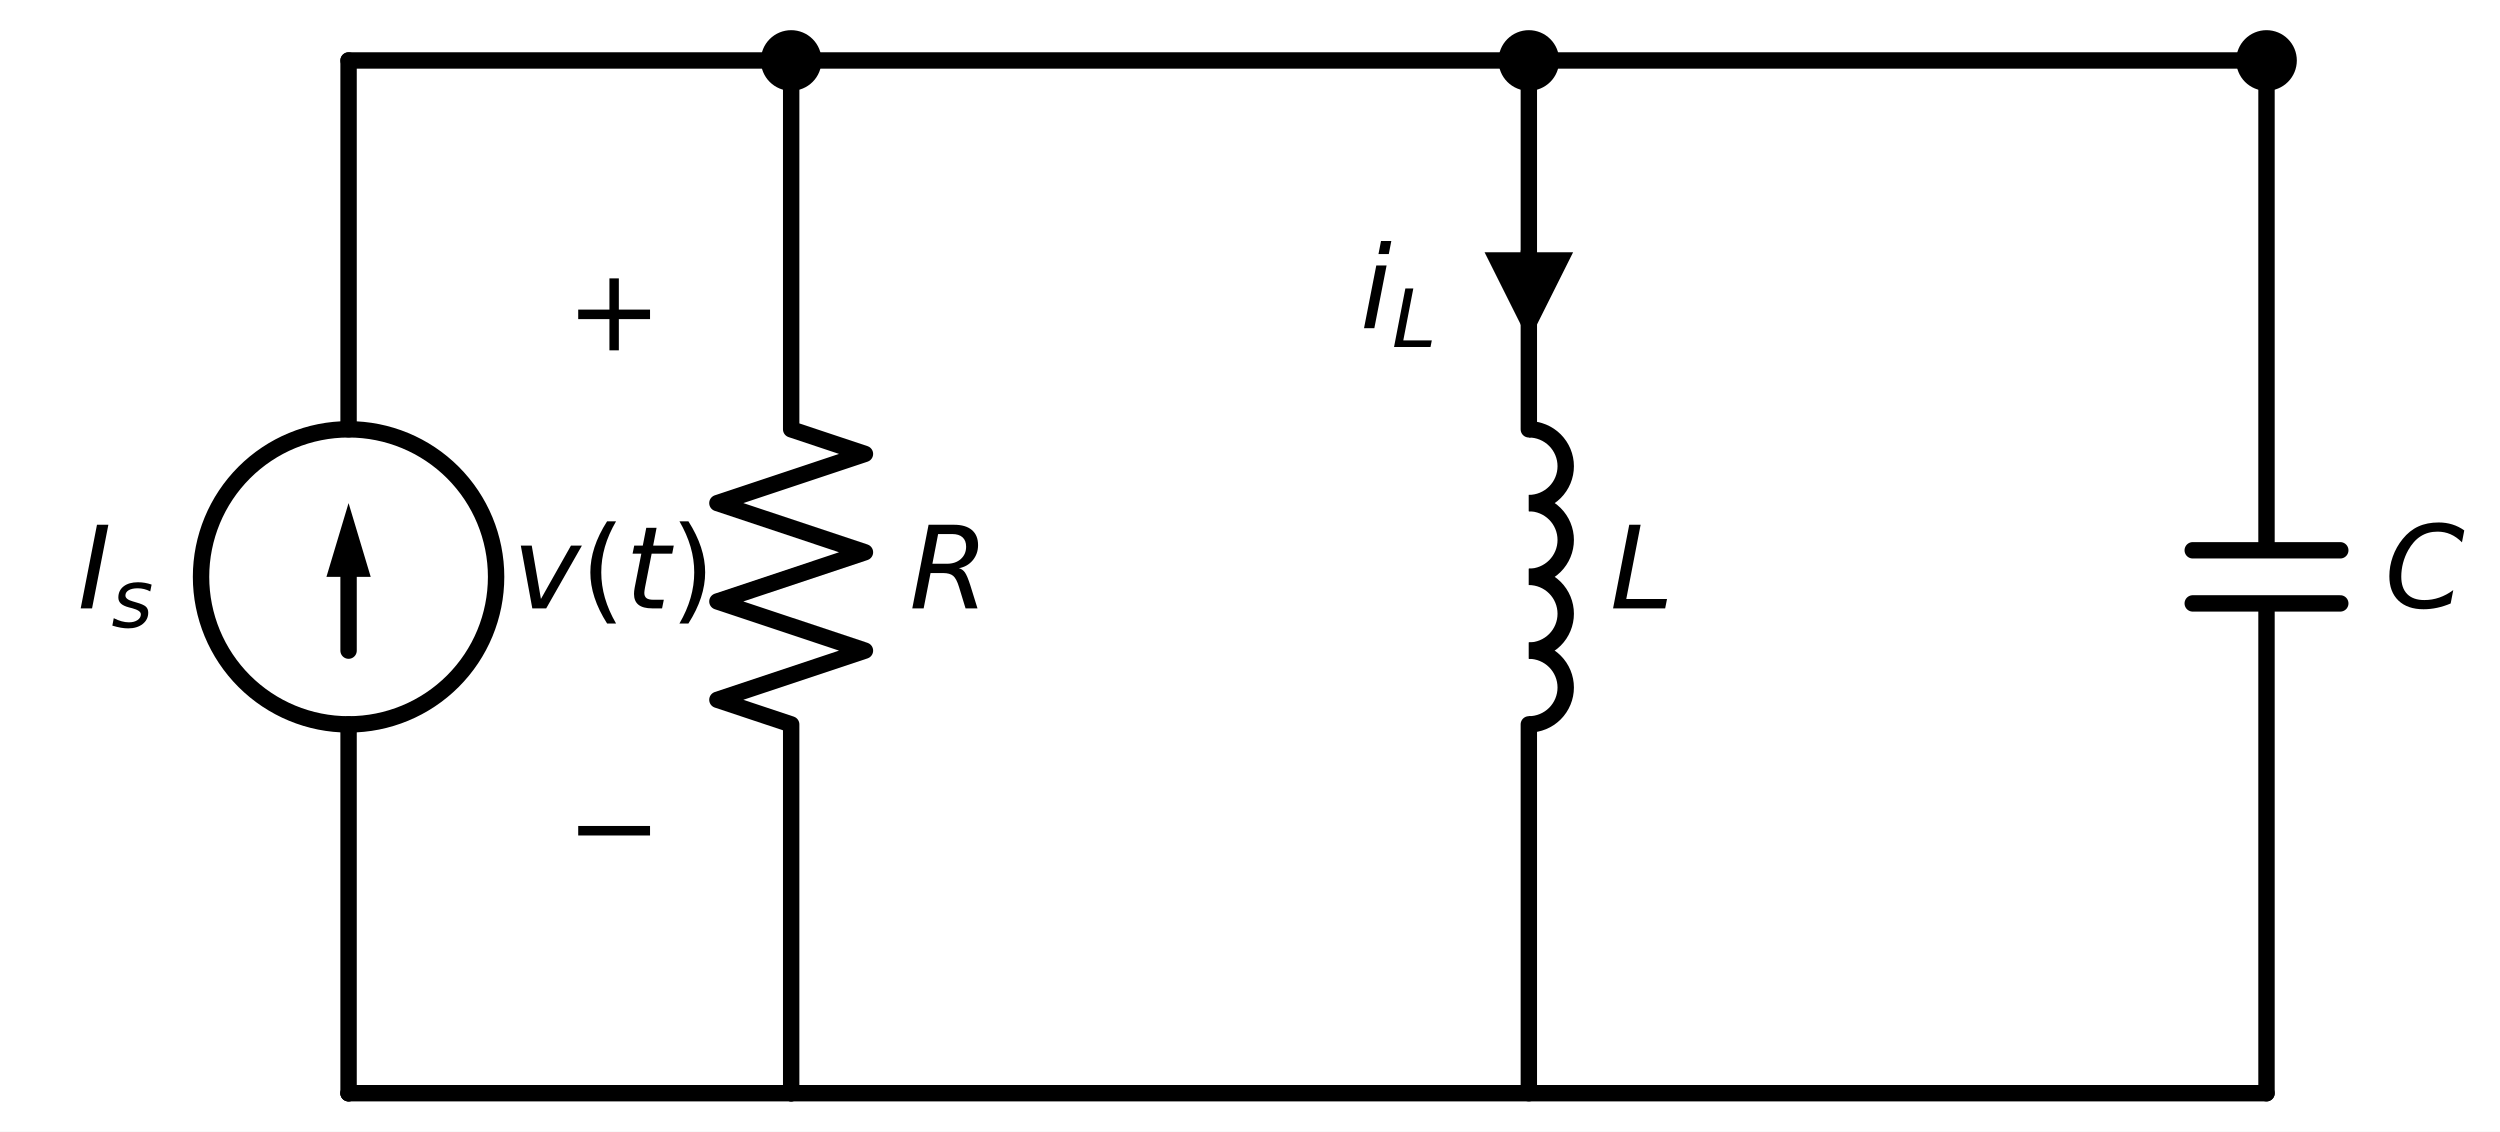
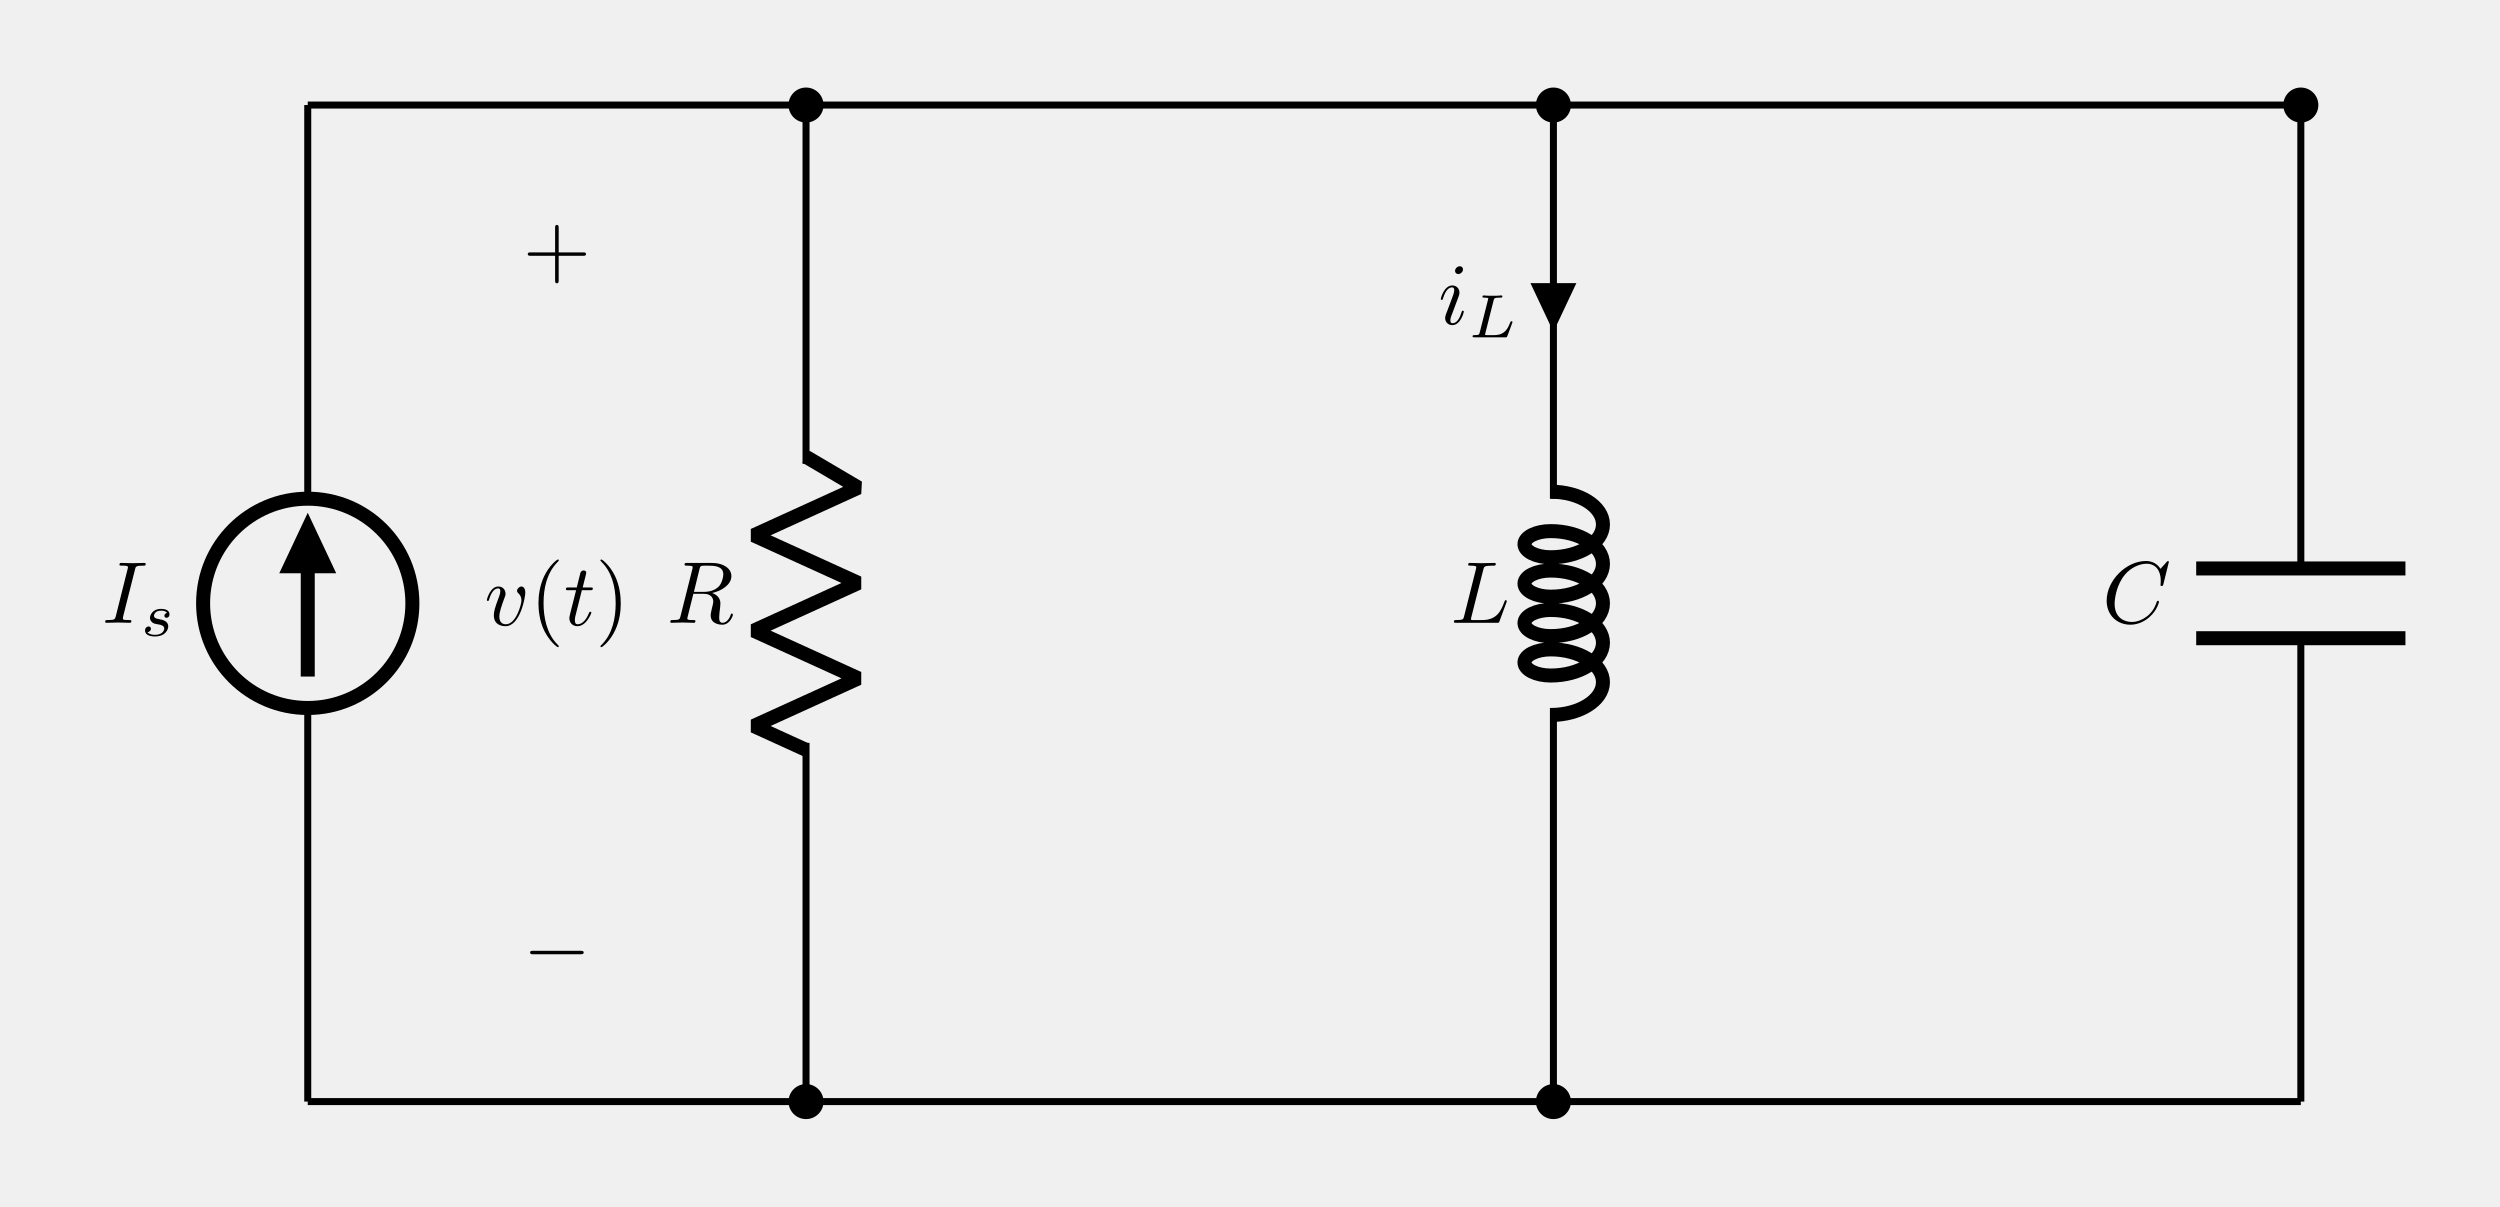
- <svg xmlns="http://www.w3.org/2000/svg" xmlns:xlink="http://www.w3.org/1999/xlink" width="305.016pt" height="138.06pt" viewBox="0 0 305.016 138.06" version="1.1">
+ <svg xmlns="http://www.w3.org/2000/svg" xmlns:xlink="http://www.w3.org/1999/xlink" width="284.454" height="137.296" viewBox="0 0 284.454 137.296">
  <defs>
-     <style type="text/css">*{stroke-linejoin: round; stroke-linecap: butt}</style>
-   </defs>
-   <g id="figure_1">
-     <g id="patch_1">
-       <path d="M 0 138.06  L 305.016 138.06  L 305.016 0  L 0 0  z " style="fill: #ffffff" />
-     </g>
-     <g id="axes_1">
-       <g id="line2d_1">
-         <path d="M 42.528 7.38  L 56.028 7.38  L 69.528 7.38  " clip-path="url(#pe56deacd5e)" style="fill: none; stroke: #ffffff; stroke-width: 2; stroke-linecap: round" />
+     <g>
+       <g id="glyph-0-0">
+         <path d="M 3.734 -6.047 C 3.812 -6.406 3.844 -6.5 4.641 -6.5 C 4.875 -6.5 4.953 -6.5 4.953 -6.688 C 4.953 -6.812 4.844 -6.812 4.812 -6.812 C 4.516 -6.812 3.781 -6.781 3.484 -6.781 C 3.188 -6.781 2.469 -6.812 2.156 -6.812 C 2.094 -6.812 1.969 -6.812 1.969 -6.609 C 1.969 -6.5 2.047 -6.5 2.25 -6.5 C 2.656 -6.5 2.938 -6.5 2.938 -6.312 C 2.938 -6.266 2.938 -6.234 2.906 -6.156 L 1.562 -0.781 C 1.469 -0.406 1.453 -0.312 0.656 -0.312 C 0.422 -0.312 0.344 -0.312 0.344 -0.109 C 0.344 0 0.453 0 0.484 0 C 0.781 0 1.5 -0.031 1.797 -0.031 C 2.094 -0.031 2.828 0 3.125 0 C 3.203 0 3.328 0 3.328 -0.188 C 3.328 -0.312 3.25 -0.312 3.031 -0.312 C 2.844 -0.312 2.797 -0.312 2.609 -0.328 C 2.391 -0.344 2.359 -0.391 2.359 -0.5 C 2.359 -0.578 2.375 -0.656 2.391 -0.734 Z M 3.734 -6.047 " />
      </g>
-       <g id="patch_2">
-         <path d="M 42.528 88.38  C 47.302 88.38 51.88 86.483 55.256 83.108  C 58.631 79.732 60.528 75.154 60.528 70.38  C 60.528 65.606 58.631 61.028 55.256 57.652  C 51.88 54.277 47.302 52.38 42.528 52.38  C 37.754 52.38 33.176 54.277 29.8 57.652  C 26.425 61.028 24.528 65.606 24.528 70.38  C 24.528 75.154 26.425 79.732 29.8 83.108  C 33.176 86.483 37.754 88.38 42.528 88.38  L 42.528 88.38  z " clip-path="url(#pe56deacd5e)" style="fill: none; stroke: #000000; stroke-width: 2; stroke-linejoin: miter" />
+       <g id="glyph-0-1">
+         <path d="M 3.734 -6.125 C 3.797 -6.359 3.828 -6.453 4.016 -6.484 C 4.109 -6.5 4.422 -6.5 4.625 -6.5 C 5.328 -6.5 6.438 -6.5 6.438 -5.516 C 6.438 -5.172 6.281 -4.484 5.891 -4.094 C 5.625 -3.844 5.109 -3.516 4.203 -3.516 L 3.094 -3.516 Z M 5.172 -3.391 C 6.188 -3.609 7.359 -4.312 7.359 -5.312 C 7.359 -6.172 6.469 -6.812 5.156 -6.812 L 2.328 -6.812 C 2.125 -6.812 2.031 -6.812 2.031 -6.609 C 2.031 -6.5 2.125 -6.5 2.312 -6.5 C 2.328 -6.5 2.516 -6.5 2.688 -6.484 C 2.875 -6.453 2.953 -6.453 2.953 -6.312 C 2.953 -6.281 2.953 -6.25 2.922 -6.125 L 1.578 -0.781 C 1.484 -0.391 1.469 -0.312 0.672 -0.312 C 0.5 -0.312 0.406 -0.312 0.406 -0.109 C 0.406 0 0.531 0 0.547 0 C 0.828 0 1.531 -0.031 1.797 -0.031 C 2.078 -0.031 2.797 0 3.078 0 C 3.156 0 3.266 0 3.266 -0.203 C 3.266 -0.312 3.188 -0.312 2.984 -0.312 C 2.625 -0.312 2.344 -0.312 2.344 -0.484 C 2.344 -0.547 2.359 -0.594 2.375 -0.656 L 3.031 -3.297 L 4.219 -3.297 C 5.125 -3.297 5.297 -2.734 5.297 -2.391 C 5.297 -2.25 5.219 -1.938 5.156 -1.703 C 5.094 -1.422 5 -1.062 5 -0.859 C 5 0.219 6.203 0.219 6.328 0.219 C 7.172 0.219 7.531 -0.781 7.531 -0.922 C 7.531 -1.047 7.422 -1.047 7.406 -1.047 C 7.312 -1.047 7.297 -0.984 7.281 -0.906 C 7.031 -0.172 6.594 0 6.375 0 C 6.047 0 5.969 -0.219 5.969 -0.609 C 5.969 -0.922 6.031 -1.422 6.078 -1.75 C 6.094 -1.891 6.109 -2.078 6.109 -2.219 C 6.109 -2.984 5.438 -3.297 5.172 -3.391 Z M 5.172 -3.391 " />
      </g>
-       <g id="patch_3">
-         <path d="M 186.528 61.38  C 187.721 61.38 188.866 60.906 189.71 60.062  C 190.554 59.218 191.028 58.073 191.028 56.88  C 191.028 55.687 190.554 54.542 189.71 53.698  C 188.866 52.854 187.721 52.38 186.528 52.38  " clip-path="url(#pe56deacd5e)" style="fill: none; stroke: #000000; stroke-width: 2; stroke-linejoin: miter" />
+       <g id="glyph-0-2">
+         <path d="M 3.734 -6.031 C 3.812 -6.391 3.844 -6.5 4.781 -6.5 C 5.078 -6.5 5.156 -6.5 5.156 -6.688 C 5.156 -6.812 5.047 -6.812 5 -6.812 C 4.672 -6.812 3.859 -6.781 3.531 -6.781 C 3.234 -6.781 2.5 -6.812 2.203 -6.812 C 2.141 -6.812 2.016 -6.812 2.016 -6.609 C 2.016 -6.5 2.109 -6.5 2.297 -6.5 C 2.312 -6.5 2.5 -6.5 2.672 -6.484 C 2.844 -6.453 2.938 -6.453 2.938 -6.312 C 2.938 -6.281 2.938 -6.25 2.906 -6.125 L 1.562 -0.781 C 1.469 -0.391 1.453 -0.312 0.656 -0.312 C 0.484 -0.312 0.391 -0.312 0.391 -0.109 C 0.391 0 0.484 0 0.656 0 L 5.281 0 C 5.516 0 5.516 0 5.578 -0.172 L 6.375 -2.328 C 6.406 -2.438 6.406 -2.453 6.406 -2.469 C 6.406 -2.5 6.375 -2.578 6.297 -2.578 C 6.203 -2.578 6.188 -2.516 6.125 -2.359 C 5.781 -1.453 5.344 -0.312 3.625 -0.312 L 2.688 -0.312 C 2.547 -0.312 2.516 -0.312 2.469 -0.312 C 2.359 -0.328 2.328 -0.344 2.328 -0.422 C 2.328 -0.453 2.328 -0.469 2.375 -0.641 Z M 3.734 -6.031 " />
      </g>
-       <g id="patch_4">
-         <path d="M 186.528 70.38  C 187.721 70.38 188.866 69.906 189.71 69.062  C 190.554 68.218 191.028 67.073 191.028 65.88  C 191.028 64.687 190.554 63.542 189.71 62.698  C 188.866 61.854 187.721 61.38 186.528 61.38  " clip-path="url(#pe56deacd5e)" style="fill: none; stroke: #000000; stroke-width: 2; stroke-linejoin: miter" />
+       <g id="glyph-0-3">
+         <path d="M 2.828 -6.234 C 2.828 -6.438 2.688 -6.594 2.469 -6.594 C 2.188 -6.594 1.922 -6.328 1.922 -6.062 C 1.922 -5.875 2.062 -5.703 2.297 -5.703 C 2.531 -5.703 2.828 -5.938 2.828 -6.234 Z M 2.078 -2.484 C 2.188 -2.766 2.188 -2.797 2.297 -3.062 C 2.375 -3.266 2.422 -3.406 2.422 -3.594 C 2.422 -4.031 2.109 -4.406 1.609 -4.406 C 0.672 -4.406 0.297 -2.953 0.297 -2.875 C 0.297 -2.766 0.391 -2.766 0.406 -2.766 C 0.516 -2.766 0.516 -2.797 0.562 -2.953 C 0.844 -3.891 1.234 -4.188 1.578 -4.188 C 1.656 -4.188 1.828 -4.188 1.828 -3.875 C 1.828 -3.656 1.75 -3.453 1.719 -3.344 C 1.641 -3.094 1.188 -1.938 1.031 -1.5 C 0.922 -1.25 0.797 -0.922 0.797 -0.703 C 0.797 -0.234 1.141 0.109 1.609 0.109 C 2.547 0.109 2.922 -1.328 2.922 -1.422 C 2.922 -1.531 2.828 -1.531 2.797 -1.531 C 2.703 -1.531 2.703 -1.5 2.656 -1.344 C 2.469 -0.719 2.141 -0.109 1.641 -0.109 C 1.469 -0.109 1.391 -0.203 1.391 -0.438 C 1.391 -0.688 1.453 -0.828 1.688 -1.438 Z M 2.078 -2.484 " />
      </g>
-       <g id="patch_5">
-         <path d="M 186.528 79.38  C 187.721 79.38 188.866 78.906 189.71 78.062  C 190.554 77.218 191.028 76.073 191.028 74.88  C 191.028 73.687 190.554 72.542 189.71 71.698  C 188.866 70.854 187.721 70.38 186.528 70.38  " clip-path="url(#pe56deacd5e)" style="fill: none; stroke: #000000; stroke-width: 2; stroke-linejoin: miter" />
+       <g id="glyph-0-4">
+         <path d="M 7.578 -6.922 C 7.578 -6.953 7.562 -7.031 7.469 -7.031 C 7.438 -7.031 7.422 -7.016 7.312 -6.906 L 6.625 -6.141 C 6.531 -6.281 6.078 -7.031 4.969 -7.031 C 2.734 -7.031 0.5 -4.828 0.5 -2.516 C 0.5 -0.875 1.672 0.219 3.203 0.219 C 4.062 0.219 4.828 -0.172 5.359 -0.641 C 6.281 -1.453 6.453 -2.359 6.453 -2.391 C 6.453 -2.5 6.344 -2.5 6.328 -2.5 C 6.266 -2.5 6.219 -2.469 6.203 -2.391 C 6.109 -2.109 5.875 -1.391 5.188 -0.812 C 4.5 -0.266 3.875 -0.094 3.359 -0.094 C 2.469 -0.094 1.406 -0.609 1.406 -2.156 C 1.406 -2.734 1.609 -4.344 2.609 -5.516 C 3.219 -6.219 4.156 -6.719 5.047 -6.719 C 6.062 -6.719 6.656 -5.953 6.656 -4.797 C 6.656 -4.391 6.625 -4.391 6.625 -4.281 C 6.625 -4.188 6.734 -4.188 6.766 -4.188 C 6.891 -4.188 6.891 -4.203 6.953 -4.391 Z M 7.578 -6.922 " />
      </g>
-       <g id="patch_6">
-         <path d="M 186.528 88.38  C 187.721 88.38 188.866 87.906 189.71 87.062  C 190.554 86.218 191.028 85.073 191.028 83.88  C 191.028 82.687 190.554 81.542 189.71 80.698  C 188.866 79.854 187.721 79.38 186.528 79.38  " clip-path="url(#pe56deacd5e)" style="fill: none; stroke: #000000; stroke-width: 2; stroke-linejoin: miter" />
+       <g id="glyph-0-5">
+         <path d="M 4.672 -3.703 C 4.672 -4.25 4.406 -4.406 4.234 -4.406 C 3.984 -4.406 3.734 -4.141 3.734 -3.922 C 3.734 -3.797 3.781 -3.734 3.891 -3.625 C 4.109 -3.422 4.234 -3.172 4.234 -2.812 C 4.234 -2.391 3.625 -0.109 2.469 -0.109 C 1.953 -0.109 1.719 -0.453 1.719 -0.984 C 1.719 -1.531 2 -2.266 2.297 -3.094 C 2.375 -3.266 2.422 -3.406 2.422 -3.594 C 2.422 -4.031 2.109 -4.406 1.609 -4.406 C 0.672 -4.406 0.297 -2.953 0.297 -2.875 C 0.297 -2.766 0.391 -2.766 0.406 -2.766 C 0.516 -2.766 0.516 -2.797 0.562 -2.953 C 0.859 -3.953 1.281 -4.188 1.578 -4.188 C 1.656 -4.188 1.828 -4.188 1.828 -3.875 C 1.828 -3.625 1.719 -3.344 1.656 -3.172 C 1.219 -2.016 1.094 -1.562 1.094 -1.125 C 1.094 -0.047 1.969 0.109 2.422 0.109 C 4.094 0.109 4.672 -3.188 4.672 -3.703 Z M 4.672 -3.703 " />
      </g>
-       <g id="line2d_2">
-         <path d="M 42.528 133.38  L 42.528 88.38  L 42.528 88.38  M 42.528 52.38  L 42.528 52.38  L 42.528 7.38  " clip-path="url(#pe56deacd5e)" style="fill: none; stroke: #000000; stroke-width: 2; stroke-linecap: round" />
+       <g id="glyph-0-6">
+         <path d="M 2.047 -3.984 L 2.984 -3.984 C 3.188 -3.984 3.297 -3.984 3.297 -4.188 C 3.297 -4.297 3.188 -4.297 3.016 -4.297 L 2.141 -4.297 C 2.5 -5.719 2.547 -5.906 2.547 -5.969 C 2.547 -6.141 2.422 -6.234 2.25 -6.234 C 2.219 -6.234 1.938 -6.234 1.859 -5.875 L 1.469 -4.297 L 0.531 -4.297 C 0.328 -4.297 0.234 -4.297 0.234 -4.109 C 0.234 -3.984 0.312 -3.984 0.516 -3.984 L 1.391 -3.984 C 0.672 -1.156 0.625 -0.984 0.625 -0.812 C 0.625 -0.266 1 0.109 1.547 0.109 C 2.562 0.109 3.125 -1.344 3.125 -1.422 C 3.125 -1.531 3.047 -1.531 3.016 -1.531 C 2.922 -1.531 2.906 -1.5 2.859 -1.391 C 2.438 -0.344 1.906 -0.109 1.562 -0.109 C 1.359 -0.109 1.25 -0.234 1.25 -0.562 C 1.25 -0.812 1.281 -0.875 1.312 -1.047 Z M 2.047 -3.984 " />
      </g>
-       <g id="line2d_3">
-         <path d="M 42.528 79.38  L 42.528 70.38  " clip-path="url(#pe56deacd5e)" style="fill: none; stroke: #000000; stroke-width: 2; stroke-linecap: round" />
+       <g id="glyph-1-0">
+         <path d="M 3 -2.625 C 2.828 -2.578 2.703 -2.438 2.703 -2.297 C 2.703 -2.125 2.844 -2.062 2.938 -2.062 C 3.016 -2.062 3.281 -2.109 3.281 -2.469 C 3.281 -2.922 2.781 -3.078 2.344 -3.078 C 1.266 -3.078 1.062 -2.266 1.062 -2.062 C 1.062 -1.797 1.219 -1.625 1.312 -1.547 C 1.484 -1.406 1.609 -1.375 2.094 -1.297 C 2.25 -1.266 2.688 -1.188 2.688 -0.844 C 2.688 -0.719 2.609 -0.453 2.328 -0.281 C 2.047 -0.125 1.703 -0.125 1.625 -0.125 C 1.344 -0.125 0.953 -0.188 0.781 -0.422 C 1.016 -0.453 1.172 -0.625 1.172 -0.812 C 1.172 -0.984 1.047 -1.078 0.906 -1.078 C 0.703 -1.078 0.5 -0.906 0.5 -0.609 C 0.5 -0.188 0.938 0.062 1.609 0.062 C 2.906 0.062 3.141 -0.812 3.141 -1.078 C 3.141 -1.719 2.438 -1.844 2.172 -1.891 C 2.109 -1.906 1.938 -1.938 1.891 -1.953 C 1.641 -2 1.516 -2.141 1.516 -2.297 C 1.516 -2.453 1.641 -2.641 1.797 -2.75 C 1.984 -2.859 2.219 -2.875 2.344 -2.875 C 2.484 -2.875 2.844 -2.859 3 -2.625 Z M 3 -2.625 " />
      </g>
-       <g id="patch_7">
-         <path d="M 39.828 70.38  L 42.528 61.38  L 45.228 70.38  z " clip-path="url(#pe56deacd5e)" />
+       <g id="glyph-1-1">
+         <path d="M 2.875 -4.188 C 2.938 -4.438 2.953 -4.516 3.594 -4.516 C 3.812 -4.516 3.875 -4.516 3.875 -4.656 C 3.875 -4.672 3.875 -4.766 3.766 -4.766 C 3.609 -4.766 3.422 -4.75 3.25 -4.734 C 3.078 -4.734 2.859 -4.734 2.688 -4.734 C 2.547 -4.734 2.359 -4.734 2.203 -4.734 C 2.062 -4.734 1.891 -4.766 1.75 -4.766 C 1.719 -4.766 1.609 -4.766 1.609 -4.609 C 1.609 -4.516 1.688 -4.516 1.828 -4.516 C 1.844 -4.516 1.969 -4.516 2.094 -4.5 C 2.25 -4.484 2.266 -4.469 2.266 -4.391 C 2.266 -4.391 2.266 -4.344 2.234 -4.25 L 1.297 -0.547 C 1.234 -0.312 1.219 -0.25 0.688 -0.25 C 0.578 -0.25 0.484 -0.25 0.484 -0.109 C 0.484 0 0.562 0 0.688 0 L 4.188 0 C 4.375 0 4.375 0 4.438 -0.141 C 4.5 -0.328 5.031 -1.672 5.031 -1.734 C 5.031 -1.75 5.016 -1.828 4.906 -1.828 C 4.828 -1.828 4.812 -1.797 4.766 -1.688 C 4.5 -1.031 4.188 -0.25 2.922 -0.25 L 2.125 -0.25 C 1.922 -0.25 1.906 -0.266 1.906 -0.328 C 1.906 -0.328 1.906 -0.359 1.938 -0.469 Z M 2.875 -4.188 " />
      </g>
-       <g id="line2d_4">
-         <path d="M 42.528 7.38  L 69.528 7.38  L 96.528 7.38  " clip-path="url(#pe56deacd5e)" style="fill: none; stroke: #000000; stroke-width: 2; stroke-linecap: round" />
+       <g id="glyph-2-0">
+         <path d="M 4.078 -2.297 L 6.859 -2.297 C 7 -2.297 7.188 -2.297 7.188 -2.5 C 7.188 -2.688 7 -2.688 6.859 -2.688 L 4.078 -2.688 L 4.078 -5.484 C 4.078 -5.625 4.078 -5.812 3.875 -5.812 C 3.672 -5.812 3.672 -5.625 3.672 -5.484 L 3.672 -2.688 L 0.891 -2.688 C 0.75 -2.688 0.562 -2.688 0.562 -2.5 C 0.562 -2.297 0.75 -2.297 0.891 -2.297 L 3.672 -2.297 L 3.672 0.5 C 3.672 0.641 3.672 0.828 3.875 0.828 C 4.078 0.828 4.078 0.641 4.078 0.5 Z M 4.078 -2.297 " />
      </g>
-       <g id="line2d_5">
-         <path d="M 96.528 7.38  L 96.528 52.38  L 105.528 55.38  L 87.528 61.38  L 105.528 67.38  L 87.528 73.38  L 105.528 79.38  L 87.528 85.38  L 96.528 88.38  L 96.528 133.38  " clip-path="url(#pe56deacd5e)" style="fill: none; stroke: #000000; stroke-width: 2; stroke-linecap: round" />
+       <g id="glyph-2-1">
+         <path d="M 3.297 2.391 C 3.297 2.359 3.297 2.344 3.125 2.172 C 1.891 0.922 1.562 -0.969 1.562 -2.5 C 1.562 -4.234 1.938 -5.969 3.172 -7.203 C 3.297 -7.328 3.297 -7.344 3.297 -7.375 C 3.297 -7.453 3.266 -7.484 3.203 -7.484 C 3.094 -7.484 2.203 -6.797 1.609 -5.531 C 1.109 -4.438 0.984 -3.328 0.984 -2.5 C 0.984 -1.719 1.094 -0.516 1.641 0.625 C 2.25 1.844 3.094 2.5 3.203 2.5 C 3.266 2.5 3.297 2.469 3.297 2.391 Z M 3.297 2.391 " />
      </g>
-       <g id="line2d_6">
-         <path d="M 96.528 7.38  L 141.528 7.38  L 186.528 7.38  " clip-path="url(#pe56deacd5e)" style="fill: none; stroke: #000000; stroke-width: 2; stroke-linecap: round" />
+       <g id="glyph-2-2">
+         <path d="M 2.875 -2.5 C 2.875 -3.266 2.766 -4.469 2.219 -5.609 C 1.625 -6.828 0.766 -7.484 0.672 -7.484 C 0.609 -7.484 0.562 -7.438 0.562 -7.375 C 0.562 -7.344 0.562 -7.328 0.75 -7.141 C 1.734 -6.156 2.297 -4.578 2.297 -2.5 C 2.297 -0.781 1.938 0.969 0.703 2.219 C 0.562 2.344 0.562 2.359 0.562 2.391 C 0.562 2.453 0.609 2.5 0.672 2.5 C 0.766 2.5 1.672 1.812 2.25 0.547 C 2.766 -0.547 2.875 -1.656 2.875 -2.5 Z M 2.875 -2.5 " />
      </g>
-       <g id="line2d_7">
-         <path d="M 186.528 7.38  L 186.528 52.38  M 186.528 88.38  L 186.528 133.38  " clip-path="url(#pe56deacd5e)" style="fill: none; stroke: #000000; stroke-width: 2; stroke-linecap: round" />
-       </g>
-       <g id="line2d_8">
-         <path d="M 186.528 7.38  L 231.528 7.38  L 276.528 7.38  " clip-path="url(#pe56deacd5e)" style="fill: none; stroke: #000000; stroke-width: 2; stroke-linecap: round" />
-       </g>
-       <g id="line2d_9">
-         <path d="M 276.528 7.38  L 276.528 67.14  M 285.528 67.14  L 267.528 67.14  M 285.528 73.62  L 267.528 73.62  M 276.528 73.62  L 276.528 133.38  " clip-path="url(#pe56deacd5e)" style="fill: none; stroke: #000000; stroke-width: 2; stroke-linecap: round" />
-       </g>
-       <g id="line2d_10">
-         <path d="M 276.528 133.38  L 186.528 133.38  L 96.528 133.38  " clip-path="url(#pe56deacd5e)" style="fill: none; stroke: #000000; stroke-width: 2; stroke-linecap: round" />
-       </g>
-       <g id="line2d_11">
-         <path d="M 96.528 133.38  L 69.528 133.38  L 42.528 133.38  " clip-path="url(#pe56deacd5e)" style="fill: none; stroke: #000000; stroke-width: 2; stroke-linecap: round" />
-       </g>
-       <g id="line2d_12">
-         <path d="M 42.528 133.38  L 42.528 133.38  L 42.528 133.38  " clip-path="url(#pe56deacd5e)" style="fill: none; stroke: #000000; stroke-width: 2; stroke-linecap: round" />
-       </g>
-       <g id="text_1">
-         <g transform="translate(9.468 74.24313) scale(0.14 -0.14)">
-           <defs>
-             <path id="DejaVuSans-Oblique-49" d="M 1081 4666  L 1716 4666  L 806 0  L 172 0  L 1081 4666  z " transform="scale(0.015625)" />
-             <path id="DejaVuSans-Oblique-73" d="M 3200 3397  L 3091 2853  Q 2863 2978 2609 3040  Q 2356 3103 2088 3103  Q 1634 3103 1373 2948  Q 1113 2794 1113 2528  Q 1113 2219 1719 2053  Q 1766 2041 1788 2034  L 1972 1978  Q 2547 1819 2739 1644  Q 2931 1469 2931 1166  Q 2931 609 2489 259  Q 2047 -91 1331 -91  Q 1053 -91 747 -37  Q 441 16 72 128  L 184 722  Q 500 559 806 475  Q 1113 391 1394 391  Q 1816 391 2080 572  Q 2344 753 2344 1031  Q 2344 1331 1650 1516  L 1591 1531  L 1394 1581  Q 956 1697 753 1886  Q 550 2075 550 2369  Q 550 2928 970 3256  Q 1391 3584 2113 3584  Q 2397 3584 2667 3537  Q 2938 3491 3200 3397  z " transform="scale(0.015625)" />
-           </defs>
-           <use xlink:href="#DejaVuSans-Oblique-49" transform="translate(0 0.09375)" />
-           <use xlink:href="#DejaVuSans-Oblique-73" transform="translate(29.49219 -16.3125) scale(0.7)" />
-         </g>
-       </g>
-       <g id="text_2">
-         <g transform="translate(110.928 74.24313) scale(0.14 -0.14)">
-           <defs>
-             <path id="DejaVuSans-Oblique-52" d="M 1613 4147  L 1294 2491  L 2106 2491  Q 2584 2491 2879 2755  Q 3175 3019 3175 3444  Q 3175 3784 2976 3965  Q 2778 4147 2406 4147  L 1613 4147  z M 2772 2241  Q 2972 2194 3105 2009  Q 3238 1825 3413 1275  L 3809 0  L 3144 0  L 2778 1197  Q 2638 1659 2453 1815  Q 2269 1972 1888 1972  L 1191 1972  L 806 0  L 172 0  L 1081 4666  L 2503 4666  Q 3150 4666 3495 4373  Q 3841 4081 3841 3531  Q 3841 3044 3547 2687  Q 3253 2331 2772 2241  z " transform="scale(0.015625)" />
-           </defs>
-           <use xlink:href="#DejaVuSans-Oblique-52" transform="translate(0 0.09375)" />
-         </g>
-       </g>
-       <g id="text_3">
-         <g transform="translate(196.428 74.24313) scale(0.14 -0.14)">
-           <defs>
-             <path id="DejaVuSans-Oblique-4c" d="M 1075 4666  L 1709 4666  L 909 525  L 3181 525  L 3078 0  L 172 0  L 1075 4666  z " transform="scale(0.015625)" />
-           </defs>
-           <use xlink:href="#DejaVuSans-Oblique-4c" transform="translate(0 0.09375)" />
-         </g>
-       </g>
-       <g id="text_4">
-         <g transform="translate(290.928 74.24313) scale(0.14 -0.14)">
-           <defs>
-             <path id="DejaVuSans-Oblique-43" d="M 4447 4306  L 4319 3641  Q 4019 3944 3683 4091  Q 3347 4238 2956 4238  Q 2422 4238 2017 3981  Q 1613 3725 1319 3200  Q 1131 2863 1032 2486  Q 934 2109 934 1728  Q 934 1091 1264 756  Q 1594 422 2222 422  Q 2656 422 3056 561  Q 3456 700 3834 978  L 3688 231  Q 3316 72 2936 -9  Q 2556 -91 2175 -91  Q 1278 -91 773 396  Q 269 884 269 1753  Q 269 2309 461 2846  Q 653 3384 1013 3828  Q 1394 4300 1883 4525  Q 2372 4750 3022 4750  Q 3422 4750 3780 4639  Q 4138 4528 4447 4306  z " transform="scale(0.015625)" />
-           </defs>
-           <use xlink:href="#DejaVuSans-Oblique-43" transform="translate(0 0.78125)" />
-         </g>
-       </g>
-       <g id="text_5">
-         <g transform="translate(69.06222 42.74312) scale(0.14 -0.14)">
-           <defs>
-             <path id="DejaVuSans-2b" d="M 2944 4013  L 2944 2272  L 4684 2272  L 4684 1741  L 2944 1741  L 2944 0  L 2419 0  L 2419 1741  L 678 1741  L 678 2272  L 2419 2272  L 2419 4013  L 2944 4013  z " transform="scale(0.015625)" />
-           </defs>
-           <use xlink:href="#DejaVuSans-2b" />
-         </g>
-       </g>
-       <g id="text_6">
-         <g transform="translate(62.538 74.24313) scale(0.14 -0.14)">
-           <defs>
-             <path id="DejaVuSans-Oblique-76" d="M 459 3500  L 1069 3500  L 1581 525  L 3256 3500  L 3866 3500  L 1875 0  L 1100 0  L 459 3500  z " transform="scale(0.015625)" />
-             <path id="DejaVuSans-28" d="M 1984 4856  Q 1566 4138 1362 3434  Q 1159 2731 1159 2009  Q 1159 1288 1364 580  Q 1569 -128 1984 -844  L 1484 -844  Q 1016 -109 783 600  Q 550 1309 550 2009  Q 550 2706 781 3412  Q 1013 4119 1484 4856  L 1984 4856  z " transform="scale(0.015625)" />
-             <path id="DejaVuSans-Oblique-74" d="M 2706 3500  L 2619 3053  L 1472 3053  L 1100 1153  Q 1081 1047 1072 975  Q 1063 903 1063 863  Q 1063 663 1183 572  Q 1303 481 1569 481  L 2150 481  L 2053 0  L 1503 0  Q 991 0 739 200  Q 488 400 488 806  Q 488 878 497 964  Q 506 1050 525 1153  L 897 3053  L 409 3053  L 500 3500  L 978 3500  L 1172 4494  L 1747 4494  L 1556 3500  L 2706 3500  z " transform="scale(0.015625)" />
-             <path id="DejaVuSans-29" d="M 513 4856  L 1013 4856  Q 1481 4119 1714 3412  Q 1947 2706 1947 2009  Q 1947 1309 1714 600  Q 1481 -109 1013 -844  L 513 -844  Q 928 -128 1133 580  Q 1338 1288 1338 2009  Q 1338 2731 1133 3434  Q 928 4138 513 4856  z " transform="scale(0.015625)" />
-           </defs>
-           <use xlink:href="#DejaVuSans-Oblique-76" transform="translate(0 0.125)" />
-           <use xlink:href="#DejaVuSans-28" transform="translate(59.17969 0.125)" />
-           <use xlink:href="#DejaVuSans-Oblique-74" transform="translate(98.19336 0.125)" />
-           <use xlink:href="#DejaVuSans-29" transform="translate(137.4023 0.125)" />
-         </g>
-       </g>
-       <g id="text_7">
-         <g transform="translate(69.06222 105.7431) scale(0.14 -0.14)">
-           <defs>
-             <path id="DejaVuSans-2212" d="M 678 2272  L 4684 2272  L 4684 1741  L 678 1741  L 678 2272  z " transform="scale(0.015625)" />
-           </defs>
-           <use xlink:href="#DejaVuSans-2212" />
-         </g>
-       </g>
-       <g id="patch_8">
-         <path d="M 96.528 10.08  C 97.244 10.08 97.931 9.796 98.437 9.289  C 98.944 8.783 99.228 8.096 99.228 7.38  C 99.228 6.664 98.944 5.977 98.437 5.471  C 97.931 4.964 97.244 4.68 96.528 4.68  C 95.812 4.68 95.125 4.964 94.619 5.471  C 94.112 5.977 93.828 6.664 93.828 7.38  C 93.828 8.096 94.112 8.783 94.619 9.289  C 95.125 9.796 95.812 10.08 96.528 10.08  z " clip-path="url(#pe56deacd5e)" style="stroke: #000000; stroke-width: 2; stroke-linejoin: miter" />
-       </g>
-       <g id="patch_9">
-         <path d="M 186.528 10.08  C 187.244 10.08 187.931 9.796 188.437 9.289  C 188.944 8.783 189.228 8.096 189.228 7.38  C 189.228 6.664 188.944 5.977 188.437 5.471  C 187.931 4.964 187.244 4.68 186.528 4.68  C 185.812 4.68 185.125 4.964 184.619 5.471  C 184.112 5.977 183.828 6.664 183.828 7.38  C 183.828 8.096 184.112 8.783 184.619 9.289  C 185.125 9.796 185.812 10.08 186.528 10.08  z " clip-path="url(#pe56deacd5e)" style="stroke: #000000; stroke-width: 2; stroke-linejoin: miter" />
-       </g>
-       <g id="line2d_13">
-         <path d="M 186.528 30.78  L 186.528 30.78  " clip-path="url(#pe56deacd5e)" style="fill: none; stroke: #000000; stroke-width: 2; stroke-linecap: round" />
-       </g>
-       <g id="patch_10">
-         <path d="M 191.928 30.78  L 186.528 41.58  L 181.128 30.78  z " clip-path="url(#pe56deacd5e)" />
-       </g>
-       <g id="text_8">
-         <g transform="translate(165.928 40.04313) scale(0.14 -0.14)">
-           <defs>
-             <path id="DejaVuSans-Oblique-69" d="M 1172 4863  L 1747 4863  L 1606 4134  L 1031 4134  L 1172 4863  z M 909 3500  L 1484 3500  L 800 0  L 225 0  L 909 3500  z " transform="scale(0.015625)" />
-           </defs>
-           <use xlink:href="#DejaVuSans-Oblique-69" transform="translate(0 0.015625)" />
-           <use xlink:href="#DejaVuSans-Oblique-4c" transform="translate(27.7832 -16.39062) scale(0.7)" />
-         </g>
-       </g>
-       <g id="patch_11">
-         <path d="M 276.528 10.08  C 277.244 10.08 277.931 9.796 278.437 9.289  C 278.944 8.783 279.228 8.096 279.228 7.38  C 279.228 6.664 278.944 5.977 278.437 5.471  C 277.931 4.964 277.244 4.68 276.528 4.68  C 275.812 4.68 275.125 4.964 274.619 5.471  C 274.112 5.977 273.828 6.664 273.828 7.38  C 273.828 8.096 274.112 8.783 274.619 9.289  C 275.125 9.796 275.812 10.08 276.528 10.08  z " clip-path="url(#pe56deacd5e)" style="stroke: #000000; stroke-width: 2; stroke-linejoin: miter" />
+       <g id="glyph-3-0">
+         <path d="M 6.562 -2.297 C 6.734 -2.297 6.922 -2.297 6.922 -2.5 C 6.922 -2.688 6.734 -2.688 6.562 -2.688 L 1.172 -2.688 C 1 -2.688 0.828 -2.688 0.828 -2.5 C 0.828 -2.297 1 -2.297 1.172 -2.297 Z M 6.562 -2.297 " />
      </g>
    </g>
+   </defs>
+   <path fill="none" stroke-width="0.797" stroke-linecap="butt" stroke-linejoin="miter" stroke="rgb(0%, 0%, 0%)" stroke-opacity="1" stroke-miterlimit="10" d="M -0.001 0.001 L -0.001 44.786 M -0.001 68.599 L -0.001 113.388 " transform="matrix(1, 0, 0, -1, 35.017, 125.341)" />
+   <path fill="none" stroke-width="1.594" stroke-linecap="butt" stroke-linejoin="miter" stroke="rgb(0%, 0%, 0%)" stroke-opacity="1" stroke-miterlimit="10" d="M -11.908 56.693 C -11.908 50.118 -6.576 44.786 -0.001 44.786 C 6.577 44.786 11.905 50.118 11.905 56.693 C 11.905 63.271 6.577 68.599 -0.001 68.599 C -6.576 68.599 -11.908 63.271 -11.908 56.693 Z M -11.908 56.693 " transform="matrix(1, 0, 0, -1, 35.017, 125.341)" />
+   <path fill="none" stroke-width="1.594" stroke-linecap="butt" stroke-linejoin="miter" stroke="rgb(0%, 0%, 0%)" stroke-opacity="1" stroke-miterlimit="10" d="M -0.001 48.361 L -0.001 65.028 " transform="matrix(1, 0, 0, -1, 35.017, 125.341)" />
+   <path fill-rule="nonzero" fill="rgb(0%, 0%, 0%)" fill-opacity="1" stroke-width="1.594" stroke-linecap="butt" stroke-linejoin="miter" stroke="rgb(0%, 0%, 0%)" stroke-opacity="1" stroke-miterlimit="10" d="M -0.001 60.911 L 1.983 60.911 L -0.001 65.126 L -1.986 60.911 Z M -0.001 60.911 " transform="matrix(1, 0, 0, -1, 35.017, 125.341)" />
+   <g fill="rgb(0%, 0%, 0%)" fill-opacity="1">
+     <use xlink:href="#glyph-0-0" x="11.623" y="70.862" />
  </g>
-   <defs>
-     <clipPath id="pe56deacd5e">
-       <rect x="0" y="0" width="305.016" height="138.06" />
-     </clipPath>
-   </defs>
+   <g fill="rgb(0%, 0%, 0%)" fill-opacity="1">
+     <use xlink:href="#glyph-1-0" x="16.002" y="72.356" />
+   </g>
+   <path fill="none" stroke-width="0.797" stroke-linecap="butt" stroke-linejoin="miter" stroke="rgb(0%, 0%, 0%)" stroke-opacity="1" stroke-miterlimit="10" d="M -0.001 113.388 L 56.694 113.388 " transform="matrix(1, 0, 0, -1, 35.017, 125.341)" />
+   <path fill-rule="nonzero" fill="rgb(0%, 0%, 0%)" fill-opacity="1" d="M 93.703 11.953 C 93.703 10.852 92.812 9.961 91.711 9.961 C 90.609 9.961 89.719 10.852 89.719 11.953 C 89.719 13.055 90.609 13.945 91.711 13.945 C 92.812 13.945 93.703 13.055 93.703 11.953 Z M 93.703 11.953 " />
+   <path fill-rule="nonzero" fill="rgb(0%, 0%, 0%)" fill-opacity="1" d="M 178.742 11.953 C 178.742 10.852 177.852 9.961 176.75 9.961 C 175.652 9.961 174.758 10.852 174.758 11.953 C 174.758 13.055 175.652 13.945 176.75 13.945 C 177.852 13.945 178.742 13.055 178.742 11.953 Z M 178.742 11.953 " />
+   <path fill-rule="nonzero" fill="rgb(0%, 0%, 0%)" fill-opacity="1" d="M 263.785 11.953 C 263.785 10.852 262.891 9.961 261.793 9.961 C 260.691 9.961 259.801 10.852 259.801 11.953 C 259.801 13.055 260.691 13.945 261.793 13.945 C 262.891 13.945 263.785 13.055 263.785 11.953 Z M 263.785 11.953 " />
+   <path fill="none" stroke-width="0.797" stroke-linecap="butt" stroke-linejoin="miter" stroke="rgb(0%, 0%, 0%)" stroke-opacity="1" stroke-miterlimit="10" d="M 56.694 113.388 L 56.694 72.568 M 56.694 40.818 L 56.694 0.001 " transform="matrix(1, 0, 0, -1, 35.017, 125.341)" />
+   <path fill="none" stroke-width="1.594" stroke-linecap="butt" stroke-linejoin="bevel" stroke="rgb(0%, 0%, 0%)" stroke-opacity="1" stroke-miterlimit="10" d="M 56.694 73.364 L 62.647 69.857 L 50.741 64.431 L 62.647 59.009 L 50.741 53.583 L 62.647 48.157 L 50.741 42.736 L 56.694 40.021 " transform="matrix(1, 0, 0, -1, 35.017, 125.341)" />
+   <g fill="rgb(0%, 0%, 0%)" fill-opacity="1">
+     <use xlink:href="#glyph-0-1" x="75.86" y="70.862" />
+   </g>
+   <path fill="none" stroke-width="0.797" stroke-linecap="butt" stroke-linejoin="miter" stroke="rgb(0%, 0%, 0%)" stroke-opacity="1" stroke-miterlimit="10" d="M 141.733 113.388 L 141.733 68.599 M 141.733 44.786 L 141.733 0.001 " transform="matrix(1, 0, 0, -1, 35.017, 125.341)" />
+   <path fill="none" stroke-width="1.594" stroke-linecap="butt" stroke-linejoin="bevel" stroke="rgb(0%, 0%, 0%)" stroke-opacity="1" stroke-miterlimit="10" d="M 141.417 69.396 C 144.702 69.396 147.37 67.728 147.37 65.665 C 147.37 63.607 144.702 61.935 141.417 61.935 C 139.772 61.935 138.44 62.599 138.44 63.423 C 138.44 64.243 139.772 64.911 141.417 64.911 C 144.702 64.911 147.37 63.239 147.37 61.181 C 147.37 59.118 144.702 57.45 141.417 57.45 C 139.772 57.45 138.44 58.114 138.44 58.935 C 138.44 59.759 139.772 60.423 141.417 60.423 C 144.702 60.423 147.37 58.755 147.37 56.693 C 147.37 54.634 144.702 52.962 141.417 52.962 C 139.772 52.962 138.44 53.63 138.44 54.45 C 138.44 55.271 139.772 55.939 141.417 55.939 C 144.702 55.939 147.37 54.267 147.37 52.208 C 147.37 50.146 144.702 48.478 141.417 48.478 C 139.772 48.478 138.44 49.142 138.44 49.966 C 138.44 50.786 139.772 51.454 141.417 51.454 C 144.702 51.454 147.37 49.782 147.37 47.724 C 147.37 45.661 144.702 43.989 141.417 43.989 " transform="matrix(1, 0, 0, -1, 35.017, 125.341)" />
+   <g fill="rgb(0%, 0%, 0%)" fill-opacity="1">
+     <use xlink:href="#glyph-0-2" x="165.035" y="70.862" />
+   </g>
+   <path fill-rule="nonzero" fill="rgb(0%, 0%, 0%)" fill-opacity="1" stroke-width="0.797" stroke-linecap="butt" stroke-linejoin="miter" stroke="rgb(0%, 0%, 0%)" stroke-opacity="1" stroke-miterlimit="10" d="M 141.733 92.728 L 139.749 92.728 L 141.733 88.513 L 143.717 92.728 Z M 141.733 92.728 " transform="matrix(1, 0, 0, -1, 35.017, 125.341)" />
+   <g fill="rgb(0%, 0%, 0%)" fill-opacity="1">
+     <use xlink:href="#glyph-0-3" x="163.635" y="36.887" />
+   </g>
+   <g fill="rgb(0%, 0%, 0%)" fill-opacity="1">
+     <use xlink:href="#glyph-1-1" x="167.067" y="38.381" />
+   </g>
+   <path fill="none" stroke-width="0.797" stroke-linecap="butt" stroke-linejoin="miter" stroke="rgb(0%, 0%, 0%)" stroke-opacity="1" stroke-miterlimit="10" d="M 226.776 113.388 L 226.776 60.661 M 226.776 52.724 L 226.776 0.001 " transform="matrix(1, 0, 0, -1, 35.017, 125.341)" />
+   <path fill="none" stroke-width="1.594" stroke-linecap="butt" stroke-linejoin="miter" stroke="rgb(0%, 0%, 0%)" stroke-opacity="1" stroke-miterlimit="10" d="M 238.678 60.661 L 214.87 60.661 M 238.678 52.724 L 214.87 52.724 " transform="matrix(1, 0, 0, -1, 35.017, 125.341)" />
+   <g fill="rgb(0%, 0%, 0%)" fill-opacity="1">
+     <use xlink:href="#glyph-0-4" x="239.199" y="70.862" />
+   </g>
+   <path fill="none" stroke-width="0.797" stroke-linecap="butt" stroke-linejoin="miter" stroke="rgb(0%, 0%, 0%)" stroke-opacity="1" stroke-miterlimit="10" d="M 56.694 113.388 L 226.776 113.388 " transform="matrix(1, 0, 0, -1, 35.017, 125.341)" />
+   <path fill="none" stroke-width="0.797" stroke-linecap="butt" stroke-linejoin="miter" stroke="rgb(0%, 0%, 0%)" stroke-opacity="1" stroke-miterlimit="10" d="M -0.001 0.001 L 226.776 0.001 " transform="matrix(1, 0, 0, -1, 35.017, 125.341)" />
+   <path fill-rule="nonzero" fill="rgb(0%, 0%, 0%)" fill-opacity="1" d="M 93.703 125.34 C 93.703 124.242 92.812 123.348 91.711 123.348 C 90.609 123.348 89.719 124.242 89.719 125.34 C 89.719 126.441 90.609 127.332 91.711 127.332 C 92.812 127.332 93.703 126.441 93.703 125.34 Z M 93.703 125.34 " />
+   <path fill-rule="nonzero" fill="rgb(0%, 0%, 0%)" fill-opacity="1" d="M 178.742 125.34 C 178.742 124.242 177.852 123.348 176.75 123.348 C 175.652 123.348 174.758 124.242 174.758 125.34 C 174.758 126.441 175.652 127.332 176.75 127.332 C 177.852 127.332 178.742 126.441 178.742 125.34 Z M 178.742 125.34 " />
+   <g fill="rgb(0%, 0%, 0%)" fill-opacity="1">
+     <use xlink:href="#glyph-2-0" x="59.489" y="31.404" />
+   </g>
+   <g fill="rgb(0%, 0%, 0%)" fill-opacity="1">
+     <use xlink:href="#glyph-3-0" x="59.489" y="110.873" />
+   </g>
+   <g fill="rgb(0%, 0%, 0%)" fill-opacity="1">
+     <use xlink:href="#glyph-0-5" x="55.097" y="71.139" />
+   </g>
+   <g fill="rgb(0%, 0%, 0%)" fill-opacity="1">
+     <use xlink:href="#glyph-2-1" x="60.284" y="71.139" />
+   </g>
+   <g fill="rgb(0%, 0%, 0%)" fill-opacity="1">
+     <use xlink:href="#glyph-0-6" x="64.158" y="71.139" />
+   </g>
+   <g fill="rgb(0%, 0%, 0%)" fill-opacity="1">
+     <use xlink:href="#glyph-2-2" x="67.756" y="71.139" />
+   </g>
</svg>
